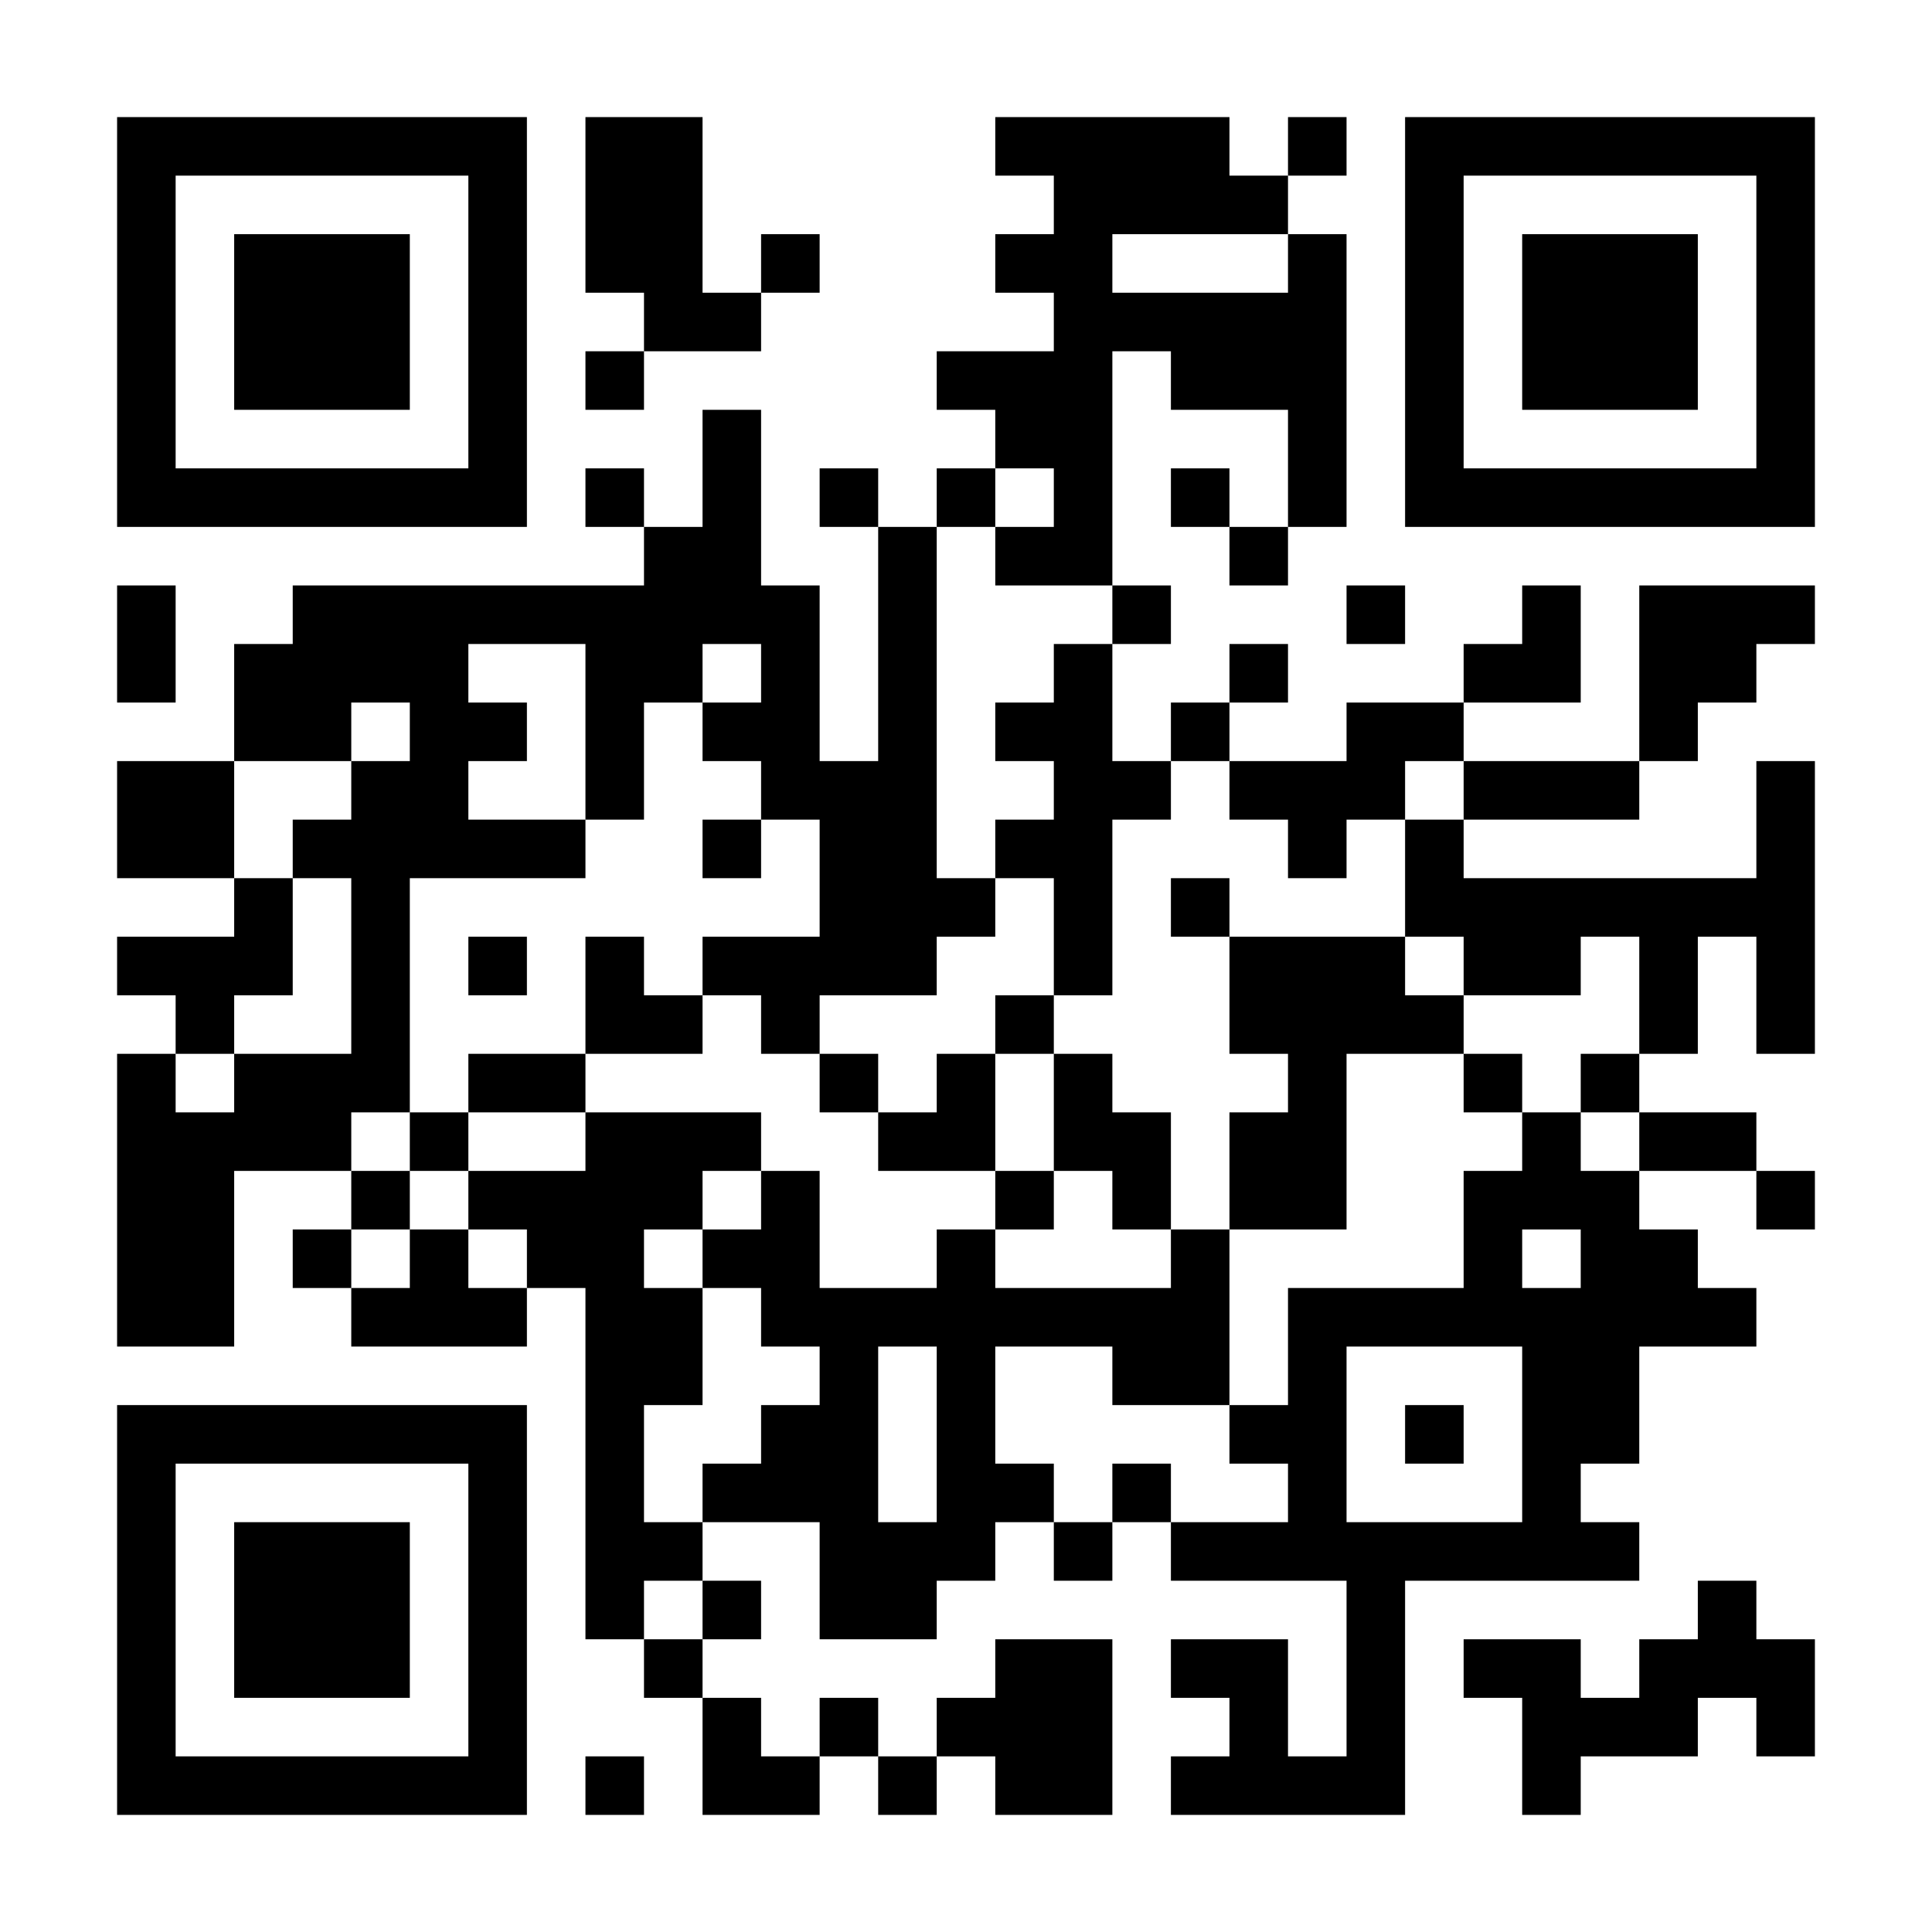
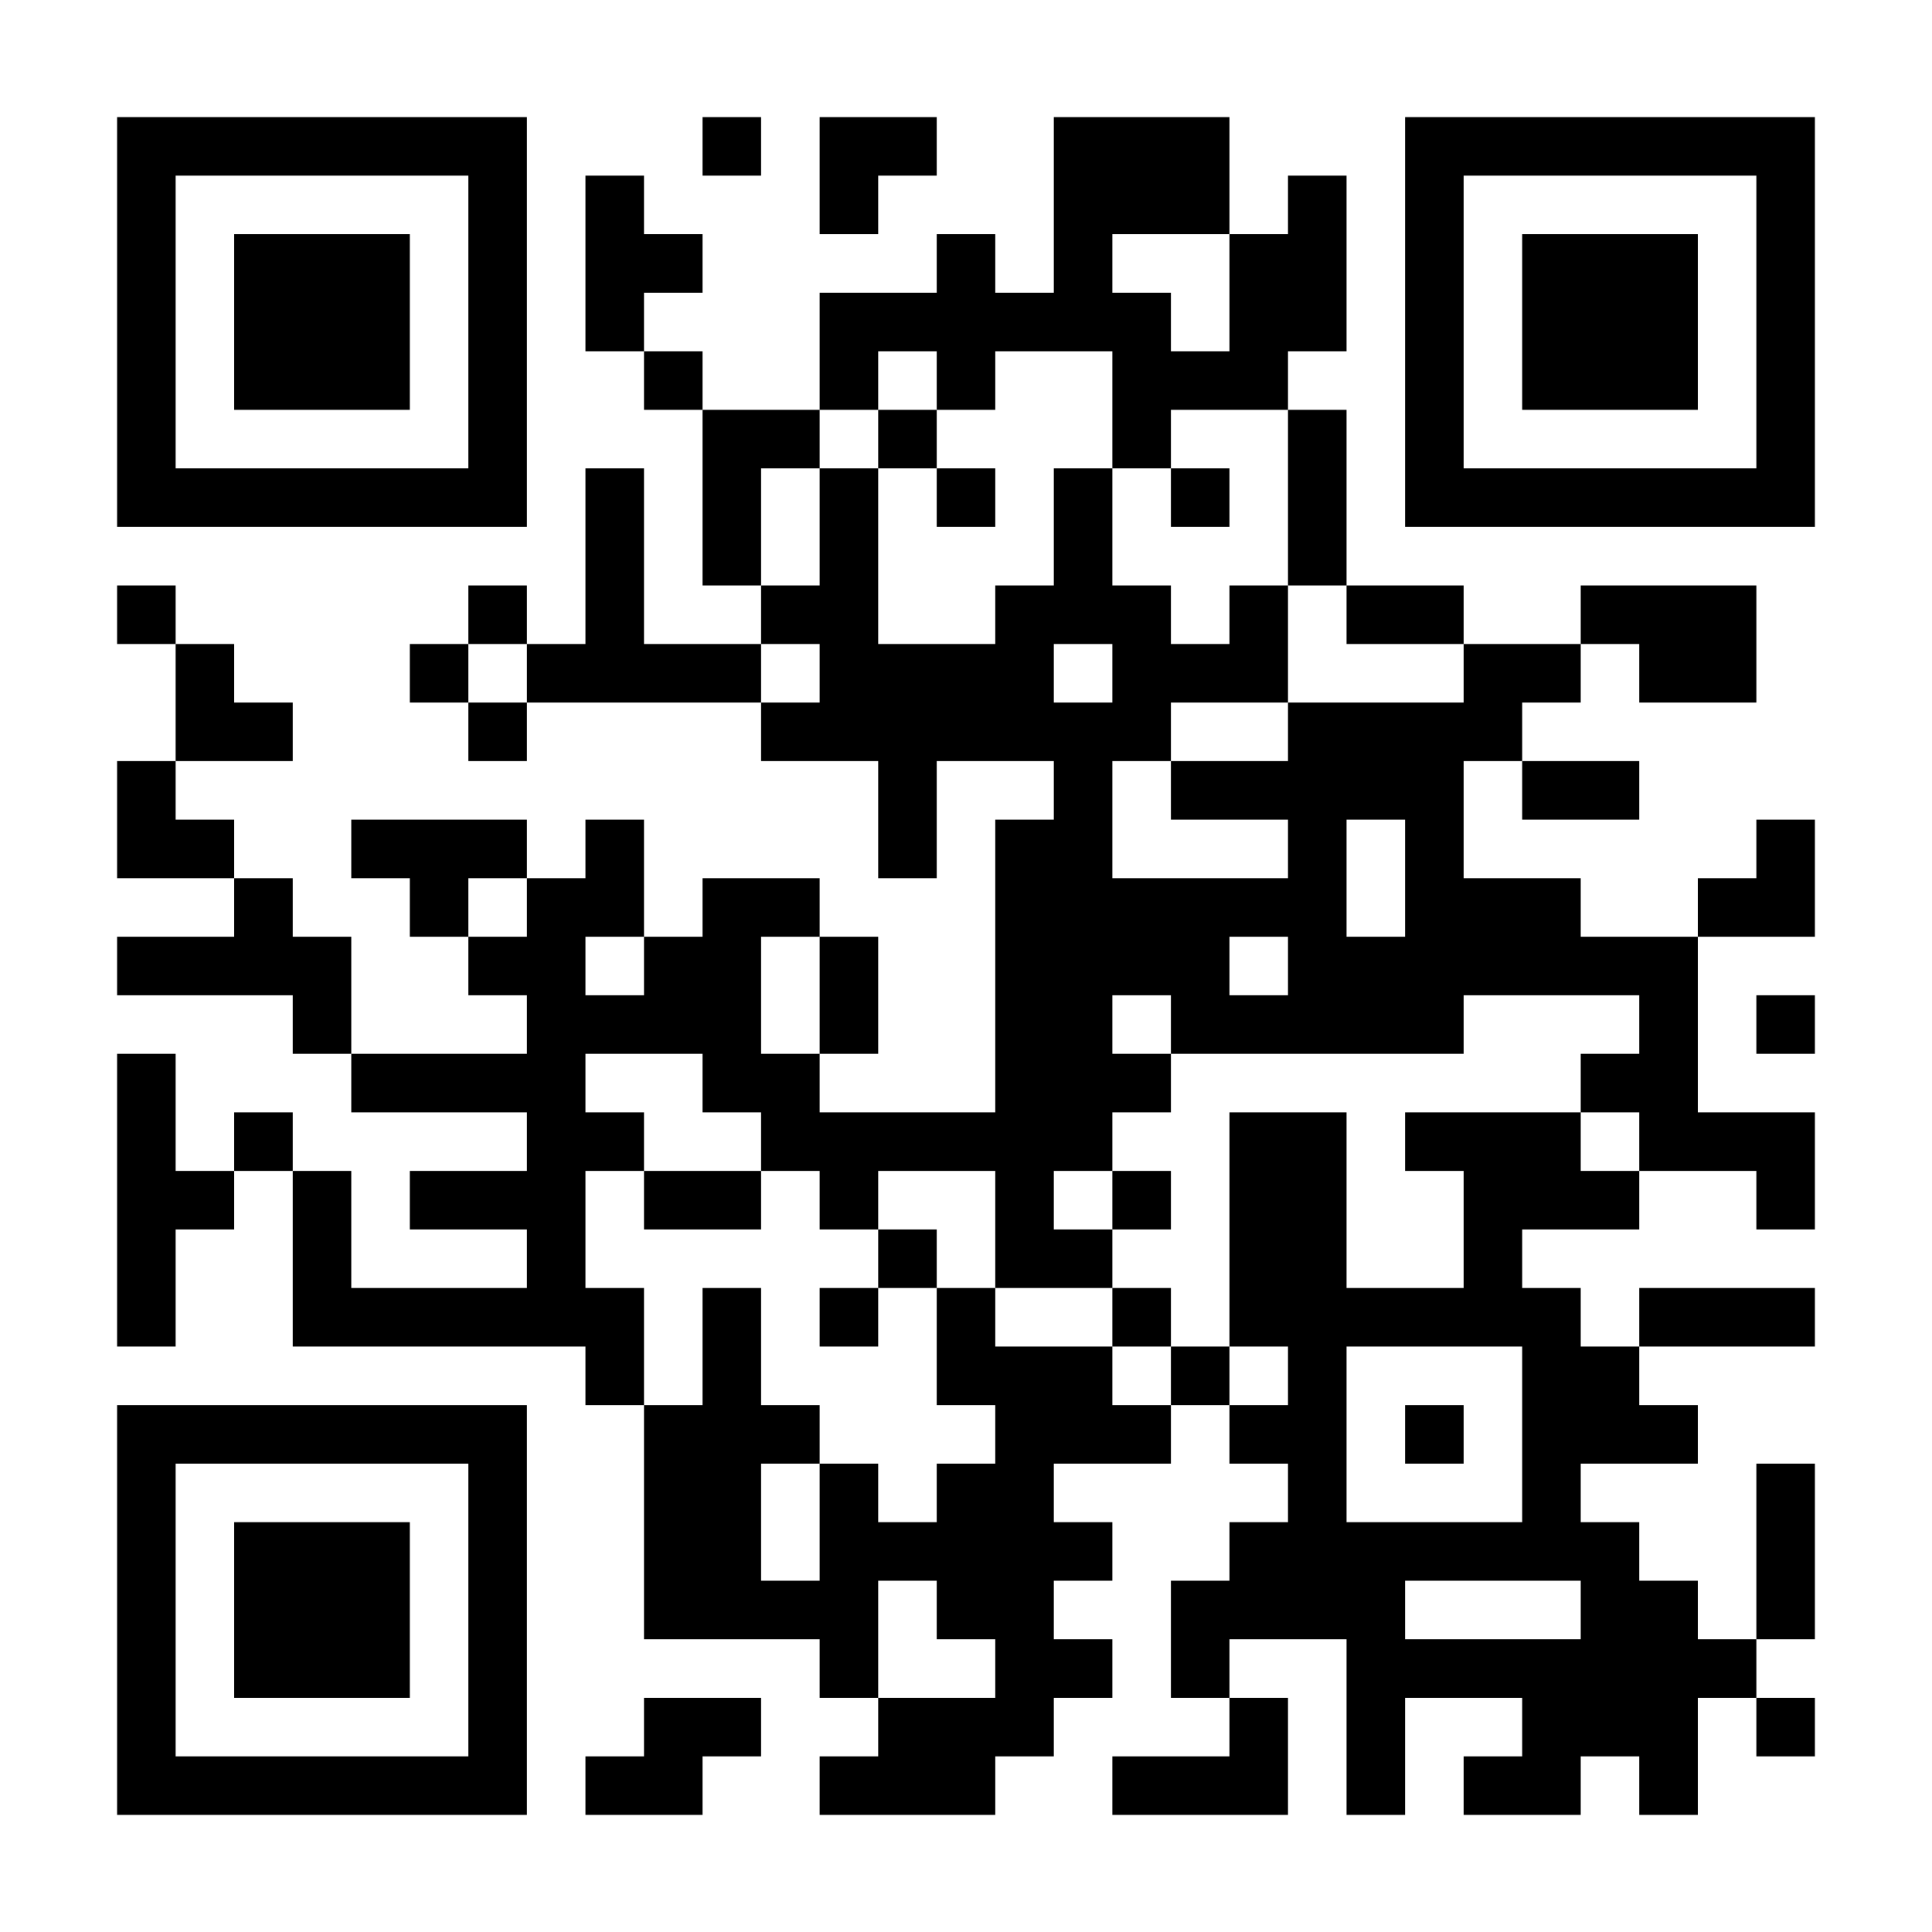
<svg xmlns="http://www.w3.org/2000/svg" version="1.1" viewBox="0 0 132 132" preserveAspectRatio="xMinYMin meet">
  <rect width="100%" height="100%" fill="white" cx="0" cy="0" />
-   <path d="M8,8l4,0 0,4 -4,0 0,-4z M12,8l4,0 0,4 -4,0 0,-4z M16,8l4,0 0,4 -4,0 0,-4z M20,8l4,0 0,4 -4,0 0,-4z M24,8l4,0 0,4 -4,0 0,-4z M28,8l4,0 0,4 -4,0 0,-4z M32,8l4,0 0,4 -4,0 0,-4z M40,8l4,0 0,4 -4,0 0,-4z M44,8l4,0 0,4 -4,0 0,-4z M68,8l4,0 0,4 -4,0 0,-4z M72,8l4,0 0,4 -4,0 0,-4z M76,8l4,0 0,4 -4,0 0,-4z M80,8l4,0 0,4 -4,0 0,-4z M88,8l4,0 0,4 -4,0 0,-4z M96,8l4,0 0,4 -4,0 0,-4z M100,8l4,0 0,4 -4,0 0,-4z M104,8l4,0 0,4 -4,0 0,-4z M108,8l4,0 0,4 -4,0 0,-4z M112,8l4,0 0,4 -4,0 0,-4z M116,8l4,0 0,4 -4,0 0,-4z M120,8l4,0 0,4 -4,0 0,-4z M8,12l4,0 0,4 -4,0 0,-4z M32,12l4,0 0,4 -4,0 0,-4z M40,12l4,0 0,4 -4,0 0,-4z M44,12l4,0 0,4 -4,0 0,-4z M72,12l4,0 0,4 -4,0 0,-4z M76,12l4,0 0,4 -4,0 0,-4z M80,12l4,0 0,4 -4,0 0,-4z M84,12l4,0 0,4 -4,0 0,-4z M96,12l4,0 0,4 -4,0 0,-4z M120,12l4,0 0,4 -4,0 0,-4z M8,16l4,0 0,4 -4,0 0,-4z M16,16l4,0 0,4 -4,0 0,-4z M20,16l4,0 0,4 -4,0 0,-4z M24,16l4,0 0,4 -4,0 0,-4z M32,16l4,0 0,4 -4,0 0,-4z M40,16l4,0 0,4 -4,0 0,-4z M44,16l4,0 0,4 -4,0 0,-4z M52,16l4,0 0,4 -4,0 0,-4z M68,16l4,0 0,4 -4,0 0,-4z M72,16l4,0 0,4 -4,0 0,-4z M88,16l4,0 0,4 -4,0 0,-4z M96,16l4,0 0,4 -4,0 0,-4z M104,16l4,0 0,4 -4,0 0,-4z M108,16l4,0 0,4 -4,0 0,-4z M112,16l4,0 0,4 -4,0 0,-4z M120,16l4,0 0,4 -4,0 0,-4z M8,20l4,0 0,4 -4,0 0,-4z M16,20l4,0 0,4 -4,0 0,-4z M20,20l4,0 0,4 -4,0 0,-4z M24,20l4,0 0,4 -4,0 0,-4z M32,20l4,0 0,4 -4,0 0,-4z M44,20l4,0 0,4 -4,0 0,-4z M48,20l4,0 0,4 -4,0 0,-4z M72,20l4,0 0,4 -4,0 0,-4z M76,20l4,0 0,4 -4,0 0,-4z M80,20l4,0 0,4 -4,0 0,-4z M84,20l4,0 0,4 -4,0 0,-4z M88,20l4,0 0,4 -4,0 0,-4z M96,20l4,0 0,4 -4,0 0,-4z M104,20l4,0 0,4 -4,0 0,-4z M108,20l4,0 0,4 -4,0 0,-4z M112,20l4,0 0,4 -4,0 0,-4z M120,20l4,0 0,4 -4,0 0,-4z M8,24l4,0 0,4 -4,0 0,-4z M16,24l4,0 0,4 -4,0 0,-4z M20,24l4,0 0,4 -4,0 0,-4z M24,24l4,0 0,4 -4,0 0,-4z M32,24l4,0 0,4 -4,0 0,-4z M40,24l4,0 0,4 -4,0 0,-4z M64,24l4,0 0,4 -4,0 0,-4z M68,24l4,0 0,4 -4,0 0,-4z M72,24l4,0 0,4 -4,0 0,-4z M80,24l4,0 0,4 -4,0 0,-4z M84,24l4,0 0,4 -4,0 0,-4z M88,24l4,0 0,4 -4,0 0,-4z M96,24l4,0 0,4 -4,0 0,-4z M104,24l4,0 0,4 -4,0 0,-4z M108,24l4,0 0,4 -4,0 0,-4z M112,24l4,0 0,4 -4,0 0,-4z M120,24l4,0 0,4 -4,0 0,-4z M8,28l4,0 0,4 -4,0 0,-4z M32,28l4,0 0,4 -4,0 0,-4z M48,28l4,0 0,4 -4,0 0,-4z M68,28l4,0 0,4 -4,0 0,-4z M72,28l4,0 0,4 -4,0 0,-4z M88,28l4,0 0,4 -4,0 0,-4z M96,28l4,0 0,4 -4,0 0,-4z M120,28l4,0 0,4 -4,0 0,-4z M8,32l4,0 0,4 -4,0 0,-4z M12,32l4,0 0,4 -4,0 0,-4z M16,32l4,0 0,4 -4,0 0,-4z M20,32l4,0 0,4 -4,0 0,-4z M24,32l4,0 0,4 -4,0 0,-4z M28,32l4,0 0,4 -4,0 0,-4z M32,32l4,0 0,4 -4,0 0,-4z M40,32l4,0 0,4 -4,0 0,-4z M48,32l4,0 0,4 -4,0 0,-4z M56,32l4,0 0,4 -4,0 0,-4z M64,32l4,0 0,4 -4,0 0,-4z M72,32l4,0 0,4 -4,0 0,-4z M80,32l4,0 0,4 -4,0 0,-4z M88,32l4,0 0,4 -4,0 0,-4z M96,32l4,0 0,4 -4,0 0,-4z M100,32l4,0 0,4 -4,0 0,-4z M104,32l4,0 0,4 -4,0 0,-4z M108,32l4,0 0,4 -4,0 0,-4z M112,32l4,0 0,4 -4,0 0,-4z M116,32l4,0 0,4 -4,0 0,-4z M120,32l4,0 0,4 -4,0 0,-4z M44,36l4,0 0,4 -4,0 0,-4z M48,36l4,0 0,4 -4,0 0,-4z M60,36l4,0 0,4 -4,0 0,-4z M68,36l4,0 0,4 -4,0 0,-4z M72,36l4,0 0,4 -4,0 0,-4z M84,36l4,0 0,4 -4,0 0,-4z M8,40l4,0 0,4 -4,0 0,-4z M20,40l4,0 0,4 -4,0 0,-4z M24,40l4,0 0,4 -4,0 0,-4z M28,40l4,0 0,4 -4,0 0,-4z M32,40l4,0 0,4 -4,0 0,-4z M36,40l4,0 0,4 -4,0 0,-4z M40,40l4,0 0,4 -4,0 0,-4z M44,40l4,0 0,4 -4,0 0,-4z M48,40l4,0 0,4 -4,0 0,-4z M52,40l4,0 0,4 -4,0 0,-4z M60,40l4,0 0,4 -4,0 0,-4z M76,40l4,0 0,4 -4,0 0,-4z M92,40l4,0 0,4 -4,0 0,-4z M104,40l4,0 0,4 -4,0 0,-4z M112,40l4,0 0,4 -4,0 0,-4z M116,40l4,0 0,4 -4,0 0,-4z M120,40l4,0 0,4 -4,0 0,-4z M8,44l4,0 0,4 -4,0 0,-4z M16,44l4,0 0,4 -4,0 0,-4z M20,44l4,0 0,4 -4,0 0,-4z M24,44l4,0 0,4 -4,0 0,-4z M28,44l4,0 0,4 -4,0 0,-4z M40,44l4,0 0,4 -4,0 0,-4z M44,44l4,0 0,4 -4,0 0,-4z M52,44l4,0 0,4 -4,0 0,-4z M60,44l4,0 0,4 -4,0 0,-4z M72,44l4,0 0,4 -4,0 0,-4z M84,44l4,0 0,4 -4,0 0,-4z M100,44l4,0 0,4 -4,0 0,-4z M104,44l4,0 0,4 -4,0 0,-4z M112,44l4,0 0,4 -4,0 0,-4z M116,44l4,0 0,4 -4,0 0,-4z M16,48l4,0 0,4 -4,0 0,-4z M20,48l4,0 0,4 -4,0 0,-4z M28,48l4,0 0,4 -4,0 0,-4z M32,48l4,0 0,4 -4,0 0,-4z M40,48l4,0 0,4 -4,0 0,-4z M48,48l4,0 0,4 -4,0 0,-4z M52,48l4,0 0,4 -4,0 0,-4z M60,48l4,0 0,4 -4,0 0,-4z M68,48l4,0 0,4 -4,0 0,-4z M72,48l4,0 0,4 -4,0 0,-4z M80,48l4,0 0,4 -4,0 0,-4z M92,48l4,0 0,4 -4,0 0,-4z M96,48l4,0 0,4 -4,0 0,-4z M112,48l4,0 0,4 -4,0 0,-4z M8,52l4,0 0,4 -4,0 0,-4z M12,52l4,0 0,4 -4,0 0,-4z M24,52l4,0 0,4 -4,0 0,-4z M28,52l4,0 0,4 -4,0 0,-4z M40,52l4,0 0,4 -4,0 0,-4z M52,52l4,0 0,4 -4,0 0,-4z M56,52l4,0 0,4 -4,0 0,-4z M60,52l4,0 0,4 -4,0 0,-4z M72,52l4,0 0,4 -4,0 0,-4z M76,52l4,0 0,4 -4,0 0,-4z M84,52l4,0 0,4 -4,0 0,-4z M88,52l4,0 0,4 -4,0 0,-4z M92,52l4,0 0,4 -4,0 0,-4z M100,52l4,0 0,4 -4,0 0,-4z M104,52l4,0 0,4 -4,0 0,-4z M108,52l4,0 0,4 -4,0 0,-4z M120,52l4,0 0,4 -4,0 0,-4z M8,56l4,0 0,4 -4,0 0,-4z M12,56l4,0 0,4 -4,0 0,-4z M20,56l4,0 0,4 -4,0 0,-4z M24,56l4,0 0,4 -4,0 0,-4z M28,56l4,0 0,4 -4,0 0,-4z M32,56l4,0 0,4 -4,0 0,-4z M36,56l4,0 0,4 -4,0 0,-4z M48,56l4,0 0,4 -4,0 0,-4z M56,56l4,0 0,4 -4,0 0,-4z M60,56l4,0 0,4 -4,0 0,-4z M68,56l4,0 0,4 -4,0 0,-4z M72,56l4,0 0,4 -4,0 0,-4z M88,56l4,0 0,4 -4,0 0,-4z M96,56l4,0 0,4 -4,0 0,-4z M120,56l4,0 0,4 -4,0 0,-4z M16,60l4,0 0,4 -4,0 0,-4z M24,60l4,0 0,4 -4,0 0,-4z M56,60l4,0 0,4 -4,0 0,-4z M60,60l4,0 0,4 -4,0 0,-4z M64,60l4,0 0,4 -4,0 0,-4z M72,60l4,0 0,4 -4,0 0,-4z M80,60l4,0 0,4 -4,0 0,-4z M96,60l4,0 0,4 -4,0 0,-4z M100,60l4,0 0,4 -4,0 0,-4z M104,60l4,0 0,4 -4,0 0,-4z M108,60l4,0 0,4 -4,0 0,-4z M112,60l4,0 0,4 -4,0 0,-4z M116,60l4,0 0,4 -4,0 0,-4z M120,60l4,0 0,4 -4,0 0,-4z M8,64l4,0 0,4 -4,0 0,-4z M12,64l4,0 0,4 -4,0 0,-4z M16,64l4,0 0,4 -4,0 0,-4z M24,64l4,0 0,4 -4,0 0,-4z M32,64l4,0 0,4 -4,0 0,-4z M40,64l4,0 0,4 -4,0 0,-4z M48,64l4,0 0,4 -4,0 0,-4z M52,64l4,0 0,4 -4,0 0,-4z M56,64l4,0 0,4 -4,0 0,-4z M60,64l4,0 0,4 -4,0 0,-4z M72,64l4,0 0,4 -4,0 0,-4z M84,64l4,0 0,4 -4,0 0,-4z M88,64l4,0 0,4 -4,0 0,-4z M92,64l4,0 0,4 -4,0 0,-4z M100,64l4,0 0,4 -4,0 0,-4z M104,64l4,0 0,4 -4,0 0,-4z M112,64l4,0 0,4 -4,0 0,-4z M120,64l4,0 0,4 -4,0 0,-4z M12,68l4,0 0,4 -4,0 0,-4z M24,68l4,0 0,4 -4,0 0,-4z M40,68l4,0 0,4 -4,0 0,-4z M44,68l4,0 0,4 -4,0 0,-4z M52,68l4,0 0,4 -4,0 0,-4z M68,68l4,0 0,4 -4,0 0,-4z M84,68l4,0 0,4 -4,0 0,-4z M88,68l4,0 0,4 -4,0 0,-4z M92,68l4,0 0,4 -4,0 0,-4z M96,68l4,0 0,4 -4,0 0,-4z M112,68l4,0 0,4 -4,0 0,-4z M120,68l4,0 0,4 -4,0 0,-4z M8,72l4,0 0,4 -4,0 0,-4z M16,72l4,0 0,4 -4,0 0,-4z M20,72l4,0 0,4 -4,0 0,-4z M24,72l4,0 0,4 -4,0 0,-4z M32,72l4,0 0,4 -4,0 0,-4z M36,72l4,0 0,4 -4,0 0,-4z M56,72l4,0 0,4 -4,0 0,-4z M64,72l4,0 0,4 -4,0 0,-4z M72,72l4,0 0,4 -4,0 0,-4z M88,72l4,0 0,4 -4,0 0,-4z M100,72l4,0 0,4 -4,0 0,-4z M108,72l4,0 0,4 -4,0 0,-4z M8,76l4,0 0,4 -4,0 0,-4z M12,76l4,0 0,4 -4,0 0,-4z M16,76l4,0 0,4 -4,0 0,-4z M20,76l4,0 0,4 -4,0 0,-4z M28,76l4,0 0,4 -4,0 0,-4z M40,76l4,0 0,4 -4,0 0,-4z M44,76l4,0 0,4 -4,0 0,-4z M48,76l4,0 0,4 -4,0 0,-4z M60,76l4,0 0,4 -4,0 0,-4z M64,76l4,0 0,4 -4,0 0,-4z M72,76l4,0 0,4 -4,0 0,-4z M76,76l4,0 0,4 -4,0 0,-4z M84,76l4,0 0,4 -4,0 0,-4z M88,76l4,0 0,4 -4,0 0,-4z M104,76l4,0 0,4 -4,0 0,-4z M112,76l4,0 0,4 -4,0 0,-4z M116,76l4,0 0,4 -4,0 0,-4z M8,80l4,0 0,4 -4,0 0,-4z M12,80l4,0 0,4 -4,0 0,-4z M24,80l4,0 0,4 -4,0 0,-4z M32,80l4,0 0,4 -4,0 0,-4z M36,80l4,0 0,4 -4,0 0,-4z M40,80l4,0 0,4 -4,0 0,-4z M44,80l4,0 0,4 -4,0 0,-4z M52,80l4,0 0,4 -4,0 0,-4z M68,80l4,0 0,4 -4,0 0,-4z M76,80l4,0 0,4 -4,0 0,-4z M84,80l4,0 0,4 -4,0 0,-4z M88,80l4,0 0,4 -4,0 0,-4z M100,80l4,0 0,4 -4,0 0,-4z M104,80l4,0 0,4 -4,0 0,-4z M108,80l4,0 0,4 -4,0 0,-4z M120,80l4,0 0,4 -4,0 0,-4z M8,84l4,0 0,4 -4,0 0,-4z M12,84l4,0 0,4 -4,0 0,-4z M20,84l4,0 0,4 -4,0 0,-4z M28,84l4,0 0,4 -4,0 0,-4z M36,84l4,0 0,4 -4,0 0,-4z M40,84l4,0 0,4 -4,0 0,-4z M48,84l4,0 0,4 -4,0 0,-4z M52,84l4,0 0,4 -4,0 0,-4z M64,84l4,0 0,4 -4,0 0,-4z M80,84l4,0 0,4 -4,0 0,-4z M100,84l4,0 0,4 -4,0 0,-4z M108,84l4,0 0,4 -4,0 0,-4z M112,84l4,0 0,4 -4,0 0,-4z M8,88l4,0 0,4 -4,0 0,-4z M12,88l4,0 0,4 -4,0 0,-4z M24,88l4,0 0,4 -4,0 0,-4z M28,88l4,0 0,4 -4,0 0,-4z M32,88l4,0 0,4 -4,0 0,-4z M40,88l4,0 0,4 -4,0 0,-4z M44,88l4,0 0,4 -4,0 0,-4z M52,88l4,0 0,4 -4,0 0,-4z M56,88l4,0 0,4 -4,0 0,-4z M60,88l4,0 0,4 -4,0 0,-4z M64,88l4,0 0,4 -4,0 0,-4z M68,88l4,0 0,4 -4,0 0,-4z M72,88l4,0 0,4 -4,0 0,-4z M76,88l4,0 0,4 -4,0 0,-4z M80,88l4,0 0,4 -4,0 0,-4z M88,88l4,0 0,4 -4,0 0,-4z M92,88l4,0 0,4 -4,0 0,-4z M96,88l4,0 0,4 -4,0 0,-4z M100,88l4,0 0,4 -4,0 0,-4z M104,88l4,0 0,4 -4,0 0,-4z M108,88l4,0 0,4 -4,0 0,-4z M112,88l4,0 0,4 -4,0 0,-4z M116,88l4,0 0,4 -4,0 0,-4z M40,92l4,0 0,4 -4,0 0,-4z M44,92l4,0 0,4 -4,0 0,-4z M56,92l4,0 0,4 -4,0 0,-4z M64,92l4,0 0,4 -4,0 0,-4z M76,92l4,0 0,4 -4,0 0,-4z M80,92l4,0 0,4 -4,0 0,-4z M88,92l4,0 0,4 -4,0 0,-4z M104,92l4,0 0,4 -4,0 0,-4z M108,92l4,0 0,4 -4,0 0,-4z M8,96l4,0 0,4 -4,0 0,-4z M12,96l4,0 0,4 -4,0 0,-4z M16,96l4,0 0,4 -4,0 0,-4z M20,96l4,0 0,4 -4,0 0,-4z M24,96l4,0 0,4 -4,0 0,-4z M28,96l4,0 0,4 -4,0 0,-4z M32,96l4,0 0,4 -4,0 0,-4z M40,96l4,0 0,4 -4,0 0,-4z M52,96l4,0 0,4 -4,0 0,-4z M56,96l4,0 0,4 -4,0 0,-4z M64,96l4,0 0,4 -4,0 0,-4z M84,96l4,0 0,4 -4,0 0,-4z M88,96l4,0 0,4 -4,0 0,-4z M96,96l4,0 0,4 -4,0 0,-4z M104,96l4,0 0,4 -4,0 0,-4z M108,96l4,0 0,4 -4,0 0,-4z M8,100l4,0 0,4 -4,0 0,-4z M32,100l4,0 0,4 -4,0 0,-4z M40,100l4,0 0,4 -4,0 0,-4z M48,100l4,0 0,4 -4,0 0,-4z M52,100l4,0 0,4 -4,0 0,-4z M56,100l4,0 0,4 -4,0 0,-4z M64,100l4,0 0,4 -4,0 0,-4z M68,100l4,0 0,4 -4,0 0,-4z M76,100l4,0 0,4 -4,0 0,-4z M88,100l4,0 0,4 -4,0 0,-4z M104,100l4,0 0,4 -4,0 0,-4z M8,104l4,0 0,4 -4,0 0,-4z M16,104l4,0 0,4 -4,0 0,-4z M20,104l4,0 0,4 -4,0 0,-4z M24,104l4,0 0,4 -4,0 0,-4z M32,104l4,0 0,4 -4,0 0,-4z M40,104l4,0 0,4 -4,0 0,-4z M44,104l4,0 0,4 -4,0 0,-4z M56,104l4,0 0,4 -4,0 0,-4z M60,104l4,0 0,4 -4,0 0,-4z M64,104l4,0 0,4 -4,0 0,-4z M72,104l4,0 0,4 -4,0 0,-4z M80,104l4,0 0,4 -4,0 0,-4z M84,104l4,0 0,4 -4,0 0,-4z M88,104l4,0 0,4 -4,0 0,-4z M92,104l4,0 0,4 -4,0 0,-4z M96,104l4,0 0,4 -4,0 0,-4z M100,104l4,0 0,4 -4,0 0,-4z M104,104l4,0 0,4 -4,0 0,-4z M108,104l4,0 0,4 -4,0 0,-4z M8,108l4,0 0,4 -4,0 0,-4z M16,108l4,0 0,4 -4,0 0,-4z M20,108l4,0 0,4 -4,0 0,-4z M24,108l4,0 0,4 -4,0 0,-4z M32,108l4,0 0,4 -4,0 0,-4z M40,108l4,0 0,4 -4,0 0,-4z M48,108l4,0 0,4 -4,0 0,-4z M56,108l4,0 0,4 -4,0 0,-4z M60,108l4,0 0,4 -4,0 0,-4z M92,108l4,0 0,4 -4,0 0,-4z M116,108l4,0 0,4 -4,0 0,-4z M8,112l4,0 0,4 -4,0 0,-4z M16,112l4,0 0,4 -4,0 0,-4z M20,112l4,0 0,4 -4,0 0,-4z M24,112l4,0 0,4 -4,0 0,-4z M32,112l4,0 0,4 -4,0 0,-4z M44,112l4,0 0,4 -4,0 0,-4z M68,112l4,0 0,4 -4,0 0,-4z M72,112l4,0 0,4 -4,0 0,-4z M80,112l4,0 0,4 -4,0 0,-4z M84,112l4,0 0,4 -4,0 0,-4z M92,112l4,0 0,4 -4,0 0,-4z M100,112l4,0 0,4 -4,0 0,-4z M104,112l4,0 0,4 -4,0 0,-4z M112,112l4,0 0,4 -4,0 0,-4z M116,112l4,0 0,4 -4,0 0,-4z M120,112l4,0 0,4 -4,0 0,-4z M8,116l4,0 0,4 -4,0 0,-4z M32,116l4,0 0,4 -4,0 0,-4z M48,116l4,0 0,4 -4,0 0,-4z M56,116l4,0 0,4 -4,0 0,-4z M64,116l4,0 0,4 -4,0 0,-4z M68,116l4,0 0,4 -4,0 0,-4z M72,116l4,0 0,4 -4,0 0,-4z M84,116l4,0 0,4 -4,0 0,-4z M92,116l4,0 0,4 -4,0 0,-4z M104,116l4,0 0,4 -4,0 0,-4z M108,116l4,0 0,4 -4,0 0,-4z M112,116l4,0 0,4 -4,0 0,-4z M120,116l4,0 0,4 -4,0 0,-4z M8,120l4,0 0,4 -4,0 0,-4z M12,120l4,0 0,4 -4,0 0,-4z M16,120l4,0 0,4 -4,0 0,-4z M20,120l4,0 0,4 -4,0 0,-4z M24,120l4,0 0,4 -4,0 0,-4z M28,120l4,0 0,4 -4,0 0,-4z M32,120l4,0 0,4 -4,0 0,-4z M40,120l4,0 0,4 -4,0 0,-4z M48,120l4,0 0,4 -4,0 0,-4z M52,120l4,0 0,4 -4,0 0,-4z M60,120l4,0 0,4 -4,0 0,-4z M68,120l4,0 0,4 -4,0 0,-4z M72,120l4,0 0,4 -4,0 0,-4z M80,120l4,0 0,4 -4,0 0,-4z M84,120l4,0 0,4 -4,0 0,-4z M88,120l4,0 0,4 -4,0 0,-4z M92,120l4,0 0,4 -4,0 0,-4z M104,120l4,0 0,4 -4,0 0,-4z " stroke="transparent" fill="black" />
+   <path d="M8,8l4,0 0,4 -4,0 0,-4z M12,8l4,0 0,4 -4,0 0,-4z M16,8l4,0 0,4 -4,0 0,-4z M20,8l4,0 0,4 -4,0 0,-4z M24,8l4,0 0,4 -4,0 0,-4z M28,8l4,0 0,4 -4,0 0,-4z M32,8l4,0 0,4 -4,0 0,-4z M48,8l4,0 0,4 -4,0 0,-4z M56,8l4,0 0,4 -4,0 0,-4z M60,8l4,0 0,4 -4,0 0,-4z M72,8l4,0 0,4 -4,0 0,-4z M76,8l4,0 0,4 -4,0 0,-4z M80,8l4,0 0,4 -4,0 0,-4z M96,8l4,0 0,4 -4,0 0,-4z M100,8l4,0 0,4 -4,0 0,-4z M104,8l4,0 0,4 -4,0 0,-4z M108,8l4,0 0,4 -4,0 0,-4z M112,8l4,0 0,4 -4,0 0,-4z M116,8l4,0 0,4 -4,0 0,-4z M120,8l4,0 0,4 -4,0 0,-4z M8,12l4,0 0,4 -4,0 0,-4z M32,12l4,0 0,4 -4,0 0,-4z M40,12l4,0 0,4 -4,0 0,-4z M56,12l4,0 0,4 -4,0 0,-4z M72,12l4,0 0,4 -4,0 0,-4z M76,12l4,0 0,4 -4,0 0,-4z M80,12l4,0 0,4 -4,0 0,-4z M88,12l4,0 0,4 -4,0 0,-4z M96,12l4,0 0,4 -4,0 0,-4z M120,12l4,0 0,4 -4,0 0,-4z M8,16l4,0 0,4 -4,0 0,-4z M16,16l4,0 0,4 -4,0 0,-4z M20,16l4,0 0,4 -4,0 0,-4z M24,16l4,0 0,4 -4,0 0,-4z M32,16l4,0 0,4 -4,0 0,-4z M40,16l4,0 0,4 -4,0 0,-4z M44,16l4,0 0,4 -4,0 0,-4z M64,16l4,0 0,4 -4,0 0,-4z M72,16l4,0 0,4 -4,0 0,-4z M84,16l4,0 0,4 -4,0 0,-4z M88,16l4,0 0,4 -4,0 0,-4z M96,16l4,0 0,4 -4,0 0,-4z M104,16l4,0 0,4 -4,0 0,-4z M108,16l4,0 0,4 -4,0 0,-4z M112,16l4,0 0,4 -4,0 0,-4z M120,16l4,0 0,4 -4,0 0,-4z M8,20l4,0 0,4 -4,0 0,-4z M16,20l4,0 0,4 -4,0 0,-4z M20,20l4,0 0,4 -4,0 0,-4z M24,20l4,0 0,4 -4,0 0,-4z M32,20l4,0 0,4 -4,0 0,-4z M40,20l4,0 0,4 -4,0 0,-4z M56,20l4,0 0,4 -4,0 0,-4z M60,20l4,0 0,4 -4,0 0,-4z M64,20l4,0 0,4 -4,0 0,-4z M68,20l4,0 0,4 -4,0 0,-4z M72,20l4,0 0,4 -4,0 0,-4z M76,20l4,0 0,4 -4,0 0,-4z M84,20l4,0 0,4 -4,0 0,-4z M88,20l4,0 0,4 -4,0 0,-4z M96,20l4,0 0,4 -4,0 0,-4z M104,20l4,0 0,4 -4,0 0,-4z M108,20l4,0 0,4 -4,0 0,-4z M112,20l4,0 0,4 -4,0 0,-4z M120,20l4,0 0,4 -4,0 0,-4z M8,24l4,0 0,4 -4,0 0,-4z M16,24l4,0 0,4 -4,0 0,-4z M20,24l4,0 0,4 -4,0 0,-4z M24,24l4,0 0,4 -4,0 0,-4z M32,24l4,0 0,4 -4,0 0,-4z M44,24l4,0 0,4 -4,0 0,-4z M56,24l4,0 0,4 -4,0 0,-4z M64,24l4,0 0,4 -4,0 0,-4z M76,24l4,0 0,4 -4,0 0,-4z M80,24l4,0 0,4 -4,0 0,-4z M84,24l4,0 0,4 -4,0 0,-4z M96,24l4,0 0,4 -4,0 0,-4z M104,24l4,0 0,4 -4,0 0,-4z M108,24l4,0 0,4 -4,0 0,-4z M112,24l4,0 0,4 -4,0 0,-4z M120,24l4,0 0,4 -4,0 0,-4z M8,28l4,0 0,4 -4,0 0,-4z M32,28l4,0 0,4 -4,0 0,-4z M48,28l4,0 0,4 -4,0 0,-4z M52,28l4,0 0,4 -4,0 0,-4z M60,28l4,0 0,4 -4,0 0,-4z M76,28l4,0 0,4 -4,0 0,-4z M88,28l4,0 0,4 -4,0 0,-4z M96,28l4,0 0,4 -4,0 0,-4z M120,28l4,0 0,4 -4,0 0,-4z M8,32l4,0 0,4 -4,0 0,-4z M12,32l4,0 0,4 -4,0 0,-4z M16,32l4,0 0,4 -4,0 0,-4z M20,32l4,0 0,4 -4,0 0,-4z M24,32l4,0 0,4 -4,0 0,-4z M28,32l4,0 0,4 -4,0 0,-4z M32,32l4,0 0,4 -4,0 0,-4z M40,32l4,0 0,4 -4,0 0,-4z M48,32l4,0 0,4 -4,0 0,-4z M56,32l4,0 0,4 -4,0 0,-4z M64,32l4,0 0,4 -4,0 0,-4z M72,32l4,0 0,4 -4,0 0,-4z M80,32l4,0 0,4 -4,0 0,-4z M88,32l4,0 0,4 -4,0 0,-4z M96,32l4,0 0,4 -4,0 0,-4z M100,32l4,0 0,4 -4,0 0,-4z M104,32l4,0 0,4 -4,0 0,-4z M108,32l4,0 0,4 -4,0 0,-4z M112,32l4,0 0,4 -4,0 0,-4z M116,32l4,0 0,4 -4,0 0,-4z M120,32l4,0 0,4 -4,0 0,-4z M40,36l4,0 0,4 -4,0 0,-4z M48,36l4,0 0,4 -4,0 0,-4z M56,36l4,0 0,4 -4,0 0,-4z M72,36l4,0 0,4 -4,0 0,-4z M88,36l4,0 0,4 -4,0 0,-4z M8,40l4,0 0,4 -4,0 0,-4z M32,40l4,0 0,4 -4,0 0,-4z M40,40l4,0 0,4 -4,0 0,-4z M52,40l4,0 0,4 -4,0 0,-4z M56,40l4,0 0,4 -4,0 0,-4z M68,40l4,0 0,4 -4,0 0,-4z M72,40l4,0 0,4 -4,0 0,-4z M76,40l4,0 0,4 -4,0 0,-4z M84,40l4,0 0,4 -4,0 0,-4z M92,40l4,0 0,4 -4,0 0,-4z M96,40l4,0 0,4 -4,0 0,-4z M108,40l4,0 0,4 -4,0 0,-4z M112,40l4,0 0,4 -4,0 0,-4z M116,40l4,0 0,4 -4,0 0,-4z M12,44l4,0 0,4 -4,0 0,-4z M28,44l4,0 0,4 -4,0 0,-4z M36,44l4,0 0,4 -4,0 0,-4z M40,44l4,0 0,4 -4,0 0,-4z M44,44l4,0 0,4 -4,0 0,-4z M48,44l4,0 0,4 -4,0 0,-4z M56,44l4,0 0,4 -4,0 0,-4z M60,44l4,0 0,4 -4,0 0,-4z M64,44l4,0 0,4 -4,0 0,-4z M68,44l4,0 0,4 -4,0 0,-4z M76,44l4,0 0,4 -4,0 0,-4z M80,44l4,0 0,4 -4,0 0,-4z M84,44l4,0 0,4 -4,0 0,-4z M100,44l4,0 0,4 -4,0 0,-4z M104,44l4,0 0,4 -4,0 0,-4z M112,44l4,0 0,4 -4,0 0,-4z M116,44l4,0 0,4 -4,0 0,-4z M12,48l4,0 0,4 -4,0 0,-4z M16,48l4,0 0,4 -4,0 0,-4z M32,48l4,0 0,4 -4,0 0,-4z M52,48l4,0 0,4 -4,0 0,-4z M56,48l4,0 0,4 -4,0 0,-4z M60,48l4,0 0,4 -4,0 0,-4z M64,48l4,0 0,4 -4,0 0,-4z M68,48l4,0 0,4 -4,0 0,-4z M72,48l4,0 0,4 -4,0 0,-4z M76,48l4,0 0,4 -4,0 0,-4z M88,48l4,0 0,4 -4,0 0,-4z M92,48l4,0 0,4 -4,0 0,-4z M96,48l4,0 0,4 -4,0 0,-4z M100,48l4,0 0,4 -4,0 0,-4z M8,52l4,0 0,4 -4,0 0,-4z M60,52l4,0 0,4 -4,0 0,-4z M72,52l4,0 0,4 -4,0 0,-4z M80,52l4,0 0,4 -4,0 0,-4z M84,52l4,0 0,4 -4,0 0,-4z M88,52l4,0 0,4 -4,0 0,-4z M92,52l4,0 0,4 -4,0 0,-4z M96,52l4,0 0,4 -4,0 0,-4z M104,52l4,0 0,4 -4,0 0,-4z M108,52l4,0 0,4 -4,0 0,-4z M8,56l4,0 0,4 -4,0 0,-4z M12,56l4,0 0,4 -4,0 0,-4z M24,56l4,0 0,4 -4,0 0,-4z M28,56l4,0 0,4 -4,0 0,-4z M32,56l4,0 0,4 -4,0 0,-4z M40,56l4,0 0,4 -4,0 0,-4z M60,56l4,0 0,4 -4,0 0,-4z M68,56l4,0 0,4 -4,0 0,-4z M72,56l4,0 0,4 -4,0 0,-4z M88,56l4,0 0,4 -4,0 0,-4z M96,56l4,0 0,4 -4,0 0,-4z M120,56l4,0 0,4 -4,0 0,-4z M16,60l4,0 0,4 -4,0 0,-4z M28,60l4,0 0,4 -4,0 0,-4z M36,60l4,0 0,4 -4,0 0,-4z M40,60l4,0 0,4 -4,0 0,-4z M48,60l4,0 0,4 -4,0 0,-4z M52,60l4,0 0,4 -4,0 0,-4z M68,60l4,0 0,4 -4,0 0,-4z M72,60l4,0 0,4 -4,0 0,-4z M76,60l4,0 0,4 -4,0 0,-4z M80,60l4,0 0,4 -4,0 0,-4z M84,60l4,0 0,4 -4,0 0,-4z M88,60l4,0 0,4 -4,0 0,-4z M96,60l4,0 0,4 -4,0 0,-4z M100,60l4,0 0,4 -4,0 0,-4z M104,60l4,0 0,4 -4,0 0,-4z M116,60l4,0 0,4 -4,0 0,-4z M120,60l4,0 0,4 -4,0 0,-4z M8,64l4,0 0,4 -4,0 0,-4z M12,64l4,0 0,4 -4,0 0,-4z M16,64l4,0 0,4 -4,0 0,-4z M20,64l4,0 0,4 -4,0 0,-4z M32,64l4,0 0,4 -4,0 0,-4z M36,64l4,0 0,4 -4,0 0,-4z M44,64l4,0 0,4 -4,0 0,-4z M48,64l4,0 0,4 -4,0 0,-4z M56,64l4,0 0,4 -4,0 0,-4z M68,64l4,0 0,4 -4,0 0,-4z M72,64l4,0 0,4 -4,0 0,-4z M76,64l4,0 0,4 -4,0 0,-4z M80,64l4,0 0,4 -4,0 0,-4z M88,64l4,0 0,4 -4,0 0,-4z M92,64l4,0 0,4 -4,0 0,-4z M96,64l4,0 0,4 -4,0 0,-4z M100,64l4,0 0,4 -4,0 0,-4z M104,64l4,0 0,4 -4,0 0,-4z M108,64l4,0 0,4 -4,0 0,-4z M112,64l4,0 0,4 -4,0 0,-4z M20,68l4,0 0,4 -4,0 0,-4z M36,68l4,0 0,4 -4,0 0,-4z M40,68l4,0 0,4 -4,0 0,-4z M44,68l4,0 0,4 -4,0 0,-4z M48,68l4,0 0,4 -4,0 0,-4z M56,68l4,0 0,4 -4,0 0,-4z M68,68l4,0 0,4 -4,0 0,-4z M72,68l4,0 0,4 -4,0 0,-4z M80,68l4,0 0,4 -4,0 0,-4z M84,68l4,0 0,4 -4,0 0,-4z M88,68l4,0 0,4 -4,0 0,-4z M92,68l4,0 0,4 -4,0 0,-4z M96,68l4,0 0,4 -4,0 0,-4z M112,68l4,0 0,4 -4,0 0,-4z M120,68l4,0 0,4 -4,0 0,-4z M8,72l4,0 0,4 -4,0 0,-4z M24,72l4,0 0,4 -4,0 0,-4z M28,72l4,0 0,4 -4,0 0,-4z M32,72l4,0 0,4 -4,0 0,-4z M36,72l4,0 0,4 -4,0 0,-4z M48,72l4,0 0,4 -4,0 0,-4z M52,72l4,0 0,4 -4,0 0,-4z M68,72l4,0 0,4 -4,0 0,-4z M72,72l4,0 0,4 -4,0 0,-4z M76,72l4,0 0,4 -4,0 0,-4z M108,72l4,0 0,4 -4,0 0,-4z M112,72l4,0 0,4 -4,0 0,-4z M8,76l4,0 0,4 -4,0 0,-4z M16,76l4,0 0,4 -4,0 0,-4z M36,76l4,0 0,4 -4,0 0,-4z M40,76l4,0 0,4 -4,0 0,-4z M52,76l4,0 0,4 -4,0 0,-4z M56,76l4,0 0,4 -4,0 0,-4z M60,76l4,0 0,4 -4,0 0,-4z M64,76l4,0 0,4 -4,0 0,-4z M68,76l4,0 0,4 -4,0 0,-4z M72,76l4,0 0,4 -4,0 0,-4z M84,76l4,0 0,4 -4,0 0,-4z M88,76l4,0 0,4 -4,0 0,-4z M96,76l4,0 0,4 -4,0 0,-4z M100,76l4,0 0,4 -4,0 0,-4z M104,76l4,0 0,4 -4,0 0,-4z M112,76l4,0 0,4 -4,0 0,-4z M116,76l4,0 0,4 -4,0 0,-4z M120,76l4,0 0,4 -4,0 0,-4z M8,80l4,0 0,4 -4,0 0,-4z M12,80l4,0 0,4 -4,0 0,-4z M20,80l4,0 0,4 -4,0 0,-4z M28,80l4,0 0,4 -4,0 0,-4z M32,80l4,0 0,4 -4,0 0,-4z M36,80l4,0 0,4 -4,0 0,-4z M44,80l4,0 0,4 -4,0 0,-4z M48,80l4,0 0,4 -4,0 0,-4z M56,80l4,0 0,4 -4,0 0,-4z M68,80l4,0 0,4 -4,0 0,-4z M76,80l4,0 0,4 -4,0 0,-4z M84,80l4,0 0,4 -4,0 0,-4z M88,80l4,0 0,4 -4,0 0,-4z M100,80l4,0 0,4 -4,0 0,-4z M104,80l4,0 0,4 -4,0 0,-4z M108,80l4,0 0,4 -4,0 0,-4z M120,80l4,0 0,4 -4,0 0,-4z M8,84l4,0 0,4 -4,0 0,-4z M20,84l4,0 0,4 -4,0 0,-4z M36,84l4,0 0,4 -4,0 0,-4z M60,84l4,0 0,4 -4,0 0,-4z M68,84l4,0 0,4 -4,0 0,-4z M72,84l4,0 0,4 -4,0 0,-4z M84,84l4,0 0,4 -4,0 0,-4z M88,84l4,0 0,4 -4,0 0,-4z M100,84l4,0 0,4 -4,0 0,-4z M8,88l4,0 0,4 -4,0 0,-4z M20,88l4,0 0,4 -4,0 0,-4z M24,88l4,0 0,4 -4,0 0,-4z M28,88l4,0 0,4 -4,0 0,-4z M32,88l4,0 0,4 -4,0 0,-4z M36,88l4,0 0,4 -4,0 0,-4z M40,88l4,0 0,4 -4,0 0,-4z M48,88l4,0 0,4 -4,0 0,-4z M56,88l4,0 0,4 -4,0 0,-4z M64,88l4,0 0,4 -4,0 0,-4z M76,88l4,0 0,4 -4,0 0,-4z M84,88l4,0 0,4 -4,0 0,-4z M88,88l4,0 0,4 -4,0 0,-4z M92,88l4,0 0,4 -4,0 0,-4z M96,88l4,0 0,4 -4,0 0,-4z M100,88l4,0 0,4 -4,0 0,-4z M104,88l4,0 0,4 -4,0 0,-4z M112,88l4,0 0,4 -4,0 0,-4z M116,88l4,0 0,4 -4,0 0,-4z M120,88l4,0 0,4 -4,0 0,-4z M40,92l4,0 0,4 -4,0 0,-4z M48,92l4,0 0,4 -4,0 0,-4z M64,92l4,0 0,4 -4,0 0,-4z M68,92l4,0 0,4 -4,0 0,-4z M72,92l4,0 0,4 -4,0 0,-4z M80,92l4,0 0,4 -4,0 0,-4z M88,92l4,0 0,4 -4,0 0,-4z M104,92l4,0 0,4 -4,0 0,-4z M108,92l4,0 0,4 -4,0 0,-4z M8,96l4,0 0,4 -4,0 0,-4z M12,96l4,0 0,4 -4,0 0,-4z M16,96l4,0 0,4 -4,0 0,-4z M20,96l4,0 0,4 -4,0 0,-4z M24,96l4,0 0,4 -4,0 0,-4z M28,96l4,0 0,4 -4,0 0,-4z M32,96l4,0 0,4 -4,0 0,-4z M44,96l4,0 0,4 -4,0 0,-4z M48,96l4,0 0,4 -4,0 0,-4z M52,96l4,0 0,4 -4,0 0,-4z M68,96l4,0 0,4 -4,0 0,-4z M72,96l4,0 0,4 -4,0 0,-4z M76,96l4,0 0,4 -4,0 0,-4z M84,96l4,0 0,4 -4,0 0,-4z M88,96l4,0 0,4 -4,0 0,-4z M96,96l4,0 0,4 -4,0 0,-4z M104,96l4,0 0,4 -4,0 0,-4z M108,96l4,0 0,4 -4,0 0,-4z M112,96l4,0 0,4 -4,0 0,-4z M8,100l4,0 0,4 -4,0 0,-4z M32,100l4,0 0,4 -4,0 0,-4z M44,100l4,0 0,4 -4,0 0,-4z M48,100l4,0 0,4 -4,0 0,-4z M56,100l4,0 0,4 -4,0 0,-4z M64,100l4,0 0,4 -4,0 0,-4z M68,100l4,0 0,4 -4,0 0,-4z M88,100l4,0 0,4 -4,0 0,-4z M104,100l4,0 0,4 -4,0 0,-4z M120,100l4,0 0,4 -4,0 0,-4z M8,104l4,0 0,4 -4,0 0,-4z M16,104l4,0 0,4 -4,0 0,-4z M20,104l4,0 0,4 -4,0 0,-4z M24,104l4,0 0,4 -4,0 0,-4z M32,104l4,0 0,4 -4,0 0,-4z M44,104l4,0 0,4 -4,0 0,-4z M48,104l4,0 0,4 -4,0 0,-4z M56,104l4,0 0,4 -4,0 0,-4z M60,104l4,0 0,4 -4,0 0,-4z M64,104l4,0 0,4 -4,0 0,-4z M68,104l4,0 0,4 -4,0 0,-4z M72,104l4,0 0,4 -4,0 0,-4z M84,104l4,0 0,4 -4,0 0,-4z M88,104l4,0 0,4 -4,0 0,-4z M92,104l4,0 0,4 -4,0 0,-4z M96,104l4,0 0,4 -4,0 0,-4z M100,104l4,0 0,4 -4,0 0,-4z M104,104l4,0 0,4 -4,0 0,-4z M108,104l4,0 0,4 -4,0 0,-4z M120,104l4,0 0,4 -4,0 0,-4z M8,108l4,0 0,4 -4,0 0,-4z M16,108l4,0 0,4 -4,0 0,-4z M20,108l4,0 0,4 -4,0 0,-4z M24,108l4,0 0,4 -4,0 0,-4z M32,108l4,0 0,4 -4,0 0,-4z M44,108l4,0 0,4 -4,0 0,-4z M48,108l4,0 0,4 -4,0 0,-4z M52,108l4,0 0,4 -4,0 0,-4z M56,108l4,0 0,4 -4,0 0,-4z M64,108l4,0 0,4 -4,0 0,-4z M68,108l4,0 0,4 -4,0 0,-4z M80,108l4,0 0,4 -4,0 0,-4z M84,108l4,0 0,4 -4,0 0,-4z M88,108l4,0 0,4 -4,0 0,-4z M92,108l4,0 0,4 -4,0 0,-4z M108,108l4,0 0,4 -4,0 0,-4z M112,108l4,0 0,4 -4,0 0,-4z M120,108l4,0 0,4 -4,0 0,-4z M8,112l4,0 0,4 -4,0 0,-4z M16,112l4,0 0,4 -4,0 0,-4z M20,112l4,0 0,4 -4,0 0,-4z M24,112l4,0 0,4 -4,0 0,-4z M32,112l4,0 0,4 -4,0 0,-4z M56,112l4,0 0,4 -4,0 0,-4z M68,112l4,0 0,4 -4,0 0,-4z M72,112l4,0 0,4 -4,0 0,-4z M80,112l4,0 0,4 -4,0 0,-4z M92,112l4,0 0,4 -4,0 0,-4z M96,112l4,0 0,4 -4,0 0,-4z M100,112l4,0 0,4 -4,0 0,-4z M104,112l4,0 0,4 -4,0 0,-4z M108,112l4,0 0,4 -4,0 0,-4z M112,112l4,0 0,4 -4,0 0,-4z M116,112l4,0 0,4 -4,0 0,-4z M8,116l4,0 0,4 -4,0 0,-4z M32,116l4,0 0,4 -4,0 0,-4z M44,116l4,0 0,4 -4,0 0,-4z M48,116l4,0 0,4 -4,0 0,-4z M60,116l4,0 0,4 -4,0 0,-4z M64,116l4,0 0,4 -4,0 0,-4z M68,116l4,0 0,4 -4,0 0,-4z M84,116l4,0 0,4 -4,0 0,-4z M92,116l4,0 0,4 -4,0 0,-4z M104,116l4,0 0,4 -4,0 0,-4z M108,116l4,0 0,4 -4,0 0,-4z M112,116l4,0 0,4 -4,0 0,-4z M120,116l4,0 0,4 -4,0 0,-4z M8,120l4,0 0,4 -4,0 0,-4z M12,120l4,0 0,4 -4,0 0,-4z M16,120l4,0 0,4 -4,0 0,-4z M20,120l4,0 0,4 -4,0 0,-4z M24,120l4,0 0,4 -4,0 0,-4z M28,120l4,0 0,4 -4,0 0,-4z M32,120l4,0 0,4 -4,0 0,-4z M40,120l4,0 0,4 -4,0 0,-4z M44,120l4,0 0,4 -4,0 0,-4z M56,120l4,0 0,4 -4,0 0,-4z M60,120l4,0 0,4 -4,0 0,-4z M64,120l4,0 0,4 -4,0 0,-4z M76,120l4,0 0,4 -4,0 0,-4z M80,120l4,0 0,4 -4,0 0,-4z M84,120l4,0 0,4 -4,0 0,-4z M92,120l4,0 0,4 -4,0 0,-4z M100,120l4,0 0,4 -4,0 0,-4z M104,120l4,0 0,4 -4,0 0,-4z M112,120l4,0 0,4 -4,0 0,-4z " stroke="transparent" fill="black" />
</svg>
